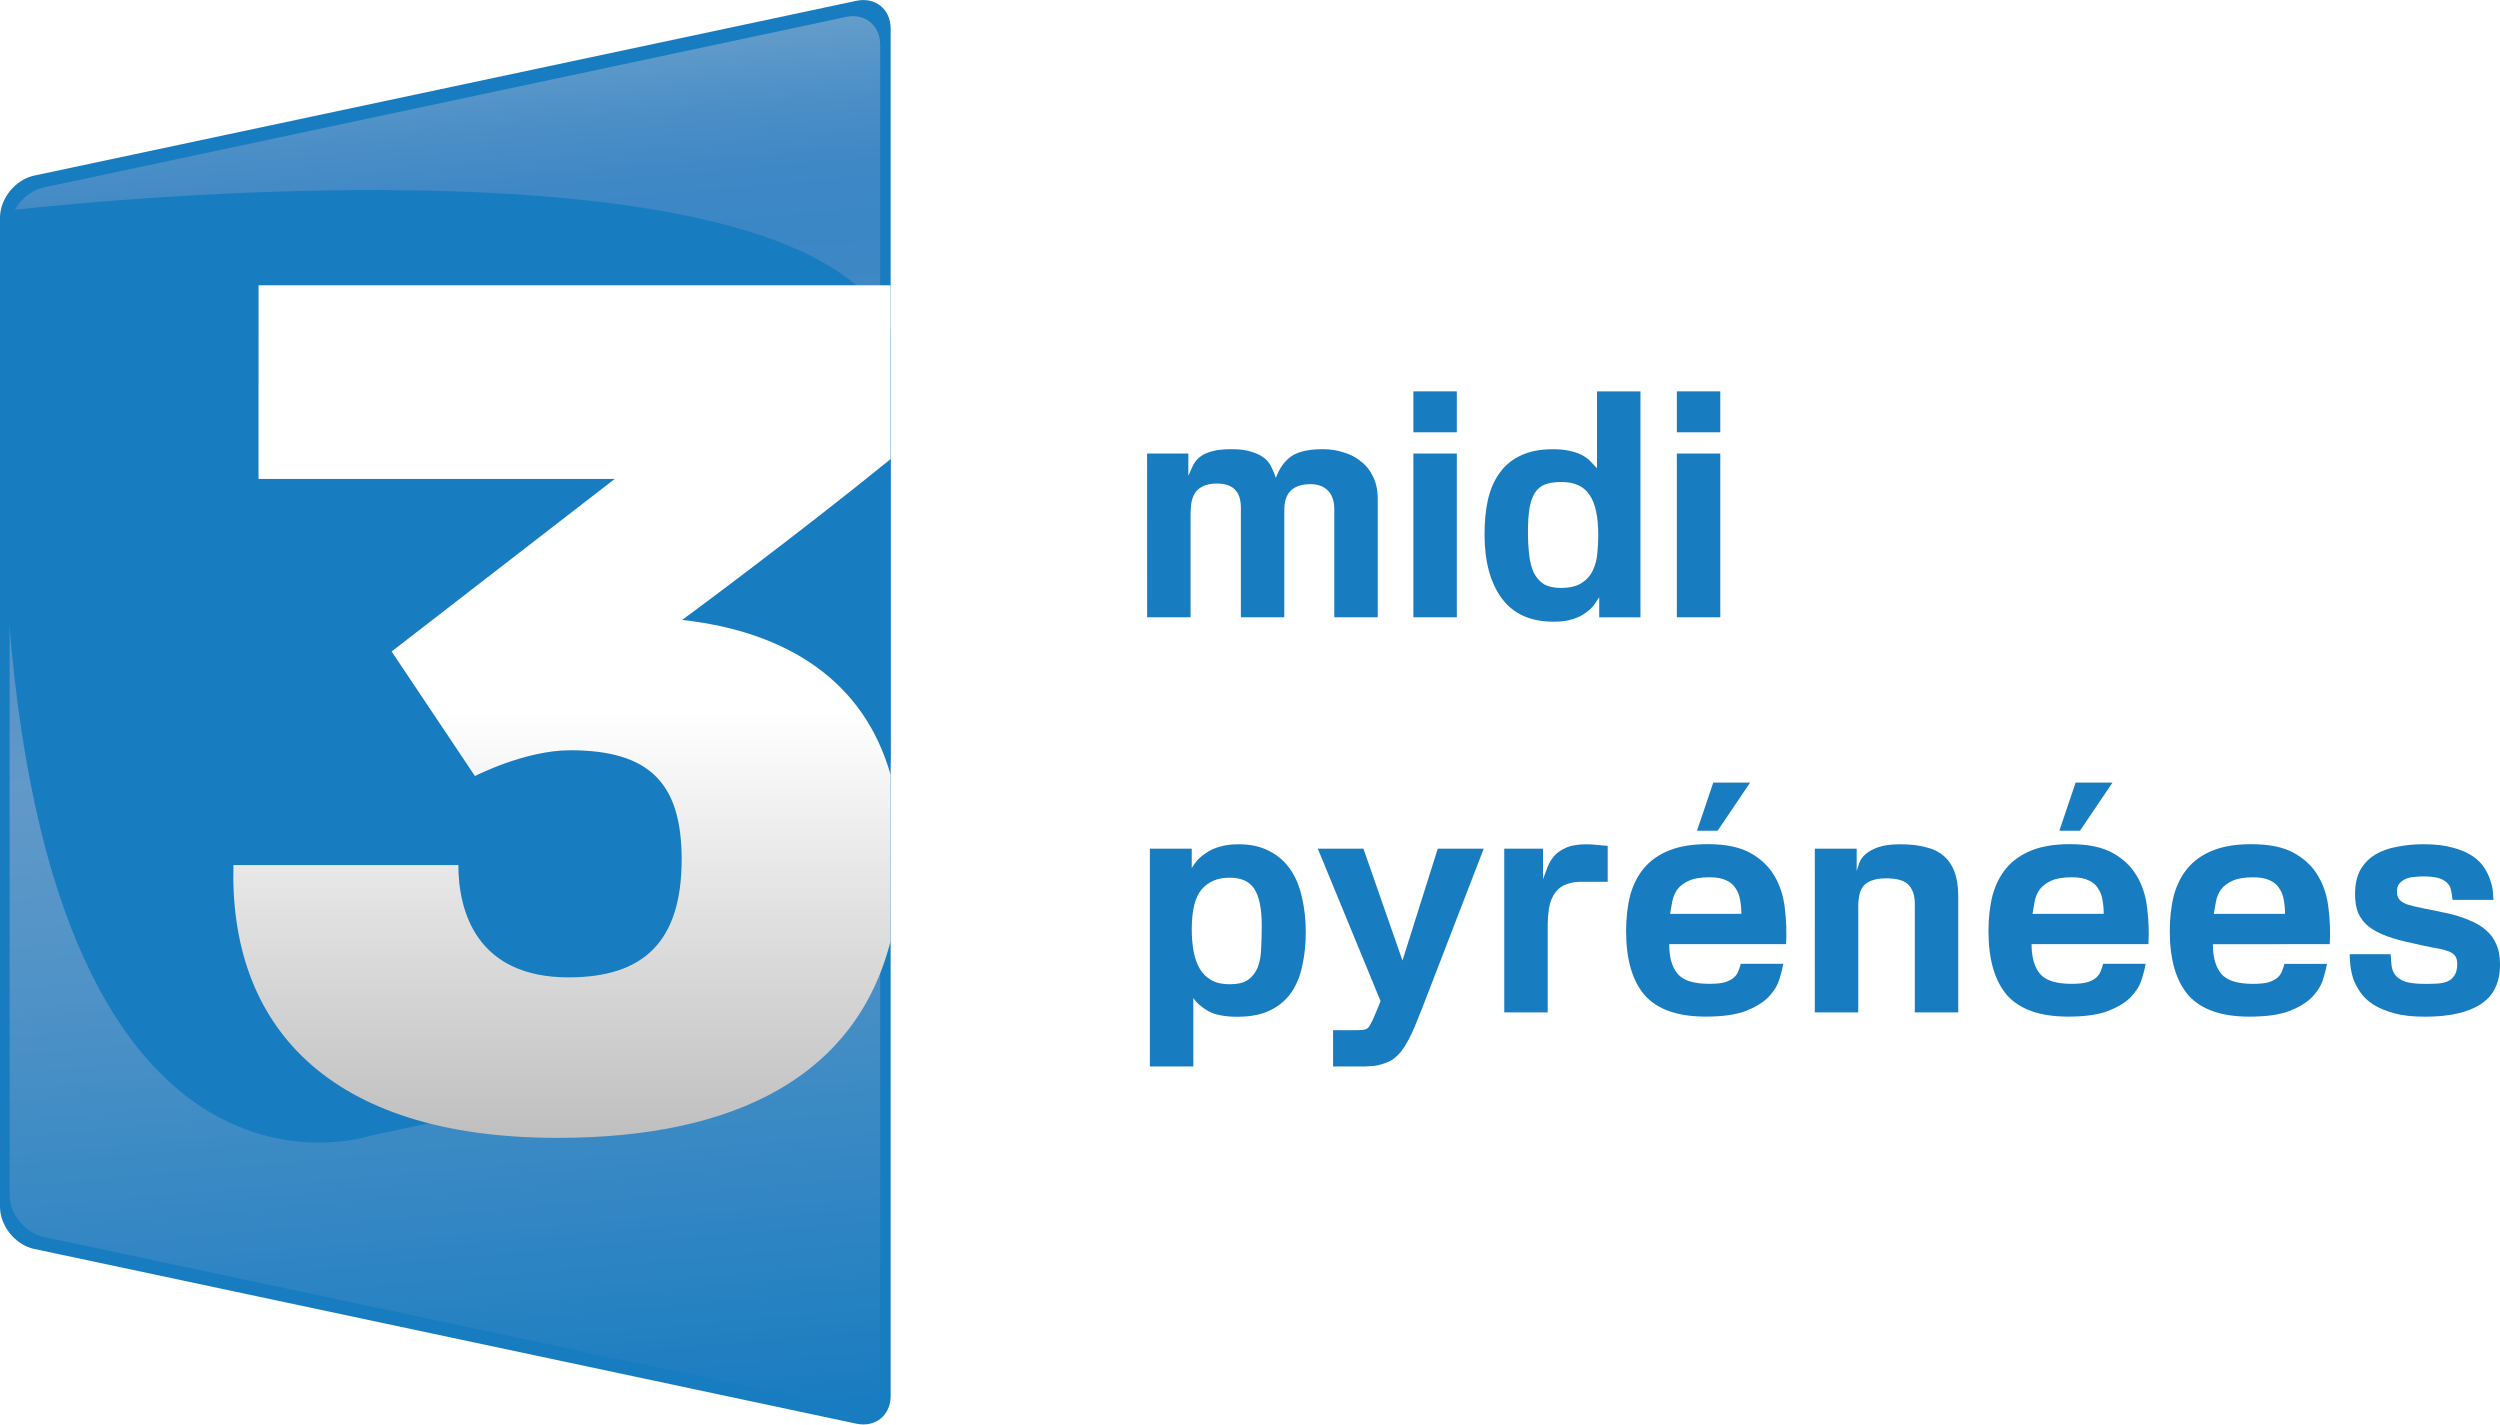
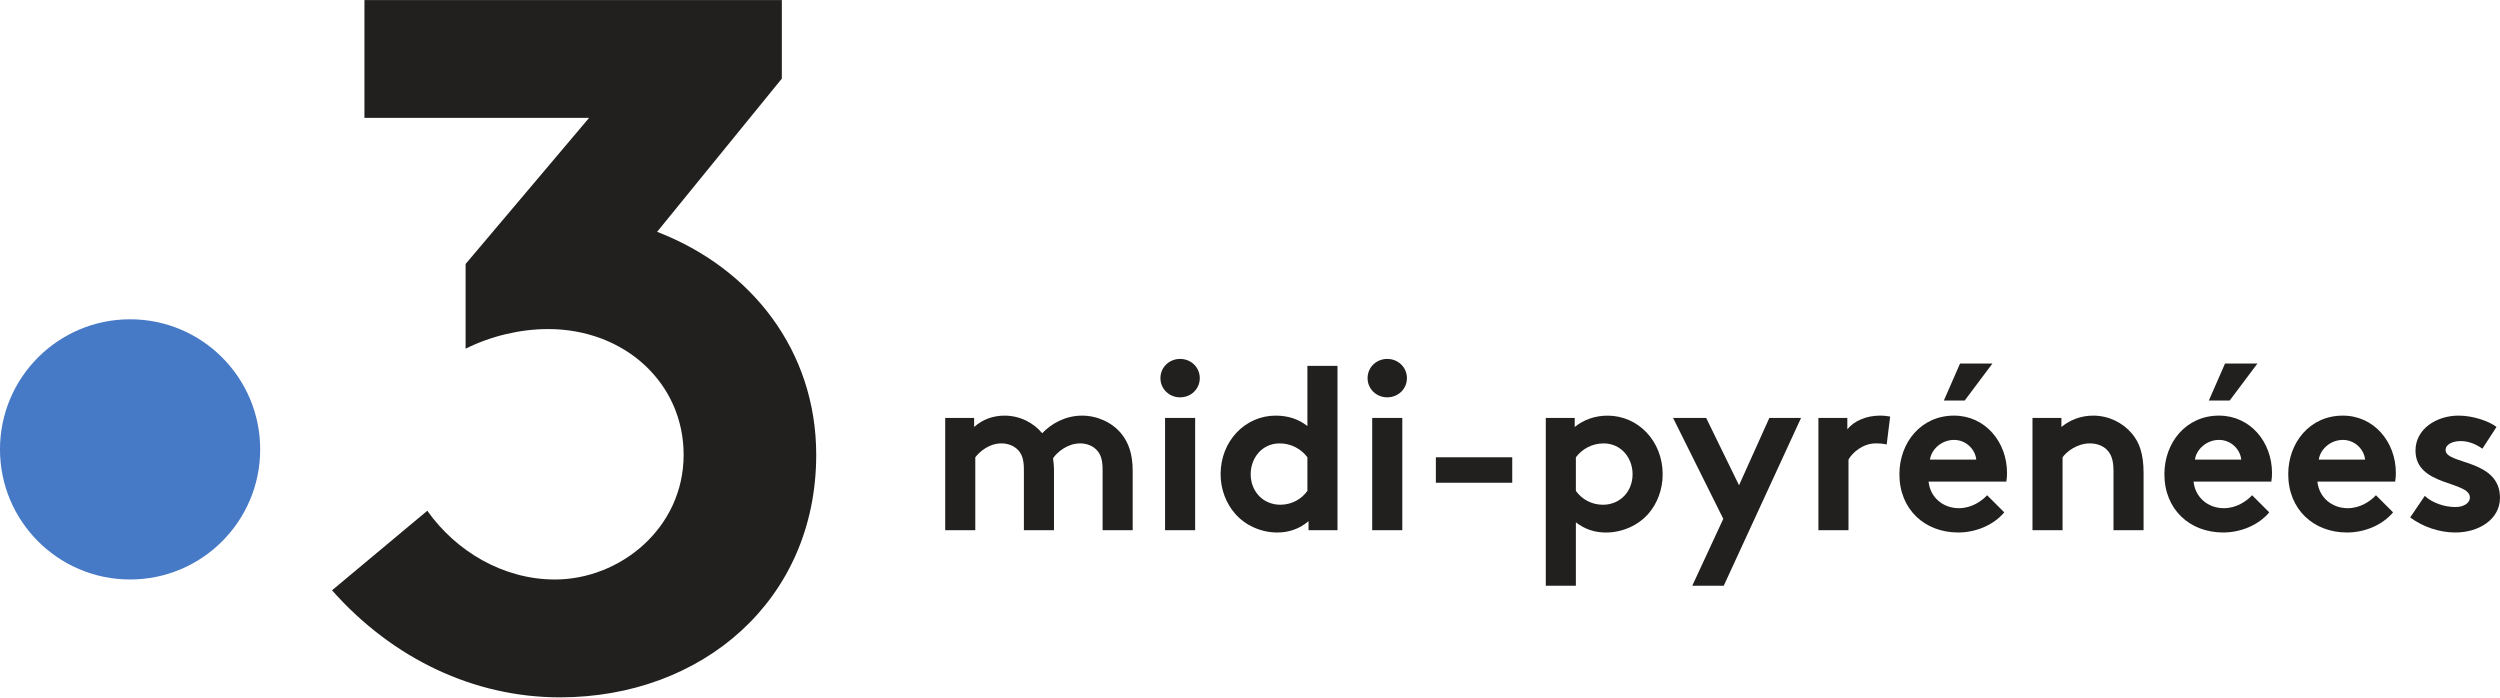
- <svg xmlns="http://www.w3.org/2000/svg" height="341.86" width="600" version="1.1" viewBox="0 0 158.75 90.45">
-   <defs>
-     <linearGradient id="b" y2="568.01" gradientUnits="userSpaceOnUse" x2="1551.5" gradientTransform="matrix(.11079 0 0 -.11079 85.426 316.48)" y1="1360" x1="1482.2">
-       <stop stop-color="#649dcb" offset="0" />
-       <stop stop-color="#619bca" offset=".007" />
-       <stop stop-color="#4c8fc7" offset=".056" />
-       <stop stop-color="#3f88c6" offset=".104" />
-       <stop stop-color="#3b86c5" offset="0.15" />
-       <stop stop-color="#488cc6" offset=".297" />
-       <stop stop-color="#6199c9" offset=".5" />
-       <stop stop-color="#5193c7" offset=".638" />
-       <stop stop-color="#2882c2" offset=".906" />
-       <stop stop-color="#187cc0" offset="1" />
-     </linearGradient>
-     <linearGradient id="a" y2="739.92" gradientUnits="userSpaceOnUse" x2="1577.6" gradientTransform="matrix(.11079 0 0 -.11079 85.426 316.48)" y1="1228.6" x1="1577.6">
-       <stop stop-color="#fff" offset=".5" />
-       <stop stop-color="#bfbfbf" offset="1" />
-     </linearGradient>
-   </defs>
-   <g transform="translate(-224.52 -162.25)">
-     <g stroke-width=".111">
-       <path d="m224.52 238.88c0 1.219 0.975 2.423 2.167 2.676l52.222 11.1c1.192 0.253 2.167-0.536 2.167-1.755v-86.846c0-1.219-0.975-2.008-2.167-1.755l-52.222 11.1c-1.192 0.253-2.167 1.458-2.167 2.676z" fill="#187cc0" />
-       <path d="m225.13 238.12c0 1.219 0.975 2.423 2.167 2.676l50.948 10.829c1.192 0.253 2.167-0.536 2.167-1.755v-84.79c0-1.219-0.975-2.008-2.167-1.755l-50.948 10.829c-1.192 0.253-2.167 1.458-2.167 2.676z" fill="url(#b)" />
-       <path d="m225.01 175.62s49.836-5.933 56.062 7.536l0.001 27.102s-0.375 16.347-8.029 18.801l-25.111 5.329s-21.769 7.287-23.179-39.033c-0.657-15.073 0.256-19.735 0.256-19.735z" fill="#187cc0" />
-       <path d="m281.07 211.44c-1.679-5.909-6.504-9.073-13.234-9.825 0.006 0 6.995-5.15 13.237-10.212v-11.04h-40.135l-0.002 12.297h22.621c-0.046 0.036-14.169 10.959-14.169 10.959l5.291 7.91s3.18-1.638 6.047-1.638c5.08 0 7.079 2.128 7.079 6.925 0 5.2-2.385 7.497-7.18 7.497-5.809 0-6.999-4.152-6.999-7.131h-14.283c-0.268 10.107 5.91 17.323 20.583 17.323 11.357 0 18.955-3.961 21.144-12.483v-10.58z" fill="url(#a)" />
-     </g>
-     <g fill="#187cc0">
-       <path d="m297.36 191.05h2.619v1.409q0.159-0.357 0.298-0.655 0.159-0.317 0.437-0.536 0.298-0.238 0.754-0.357 0.476-0.139 1.27-0.139 0.794 0 1.29 0.179 0.516 0.159 0.814 0.417 0.298 0.258 0.437 0.595 0.159 0.317 0.258 0.635 0.337-0.913 0.972-1.369 0.655-0.456 2.024-0.456 0.675 0 1.29 0.198 0.635 0.179 1.111 0.575 0.496 0.377 0.774 0.972 0.298 0.595 0.298 1.409v7.52h-2.758v-6.845q0-0.813-0.417-1.21-0.397-0.397-1.091-0.397-1.667 0-1.667 1.627v6.826h-2.758v-6.965q0-1.528-1.508-1.528-0.595 0-0.952 0.198-0.337 0.179-0.496 0.476-0.159 0.298-0.198 0.635-0.04 0.337-0.04 0.635v6.548h-2.758z" />
-       <path d="m314.27 191.05h2.758v10.397h-2.758zm0-3.949h2.758v2.599h-2.758z" />
-       <path d="m326.01 196.27q0-1.806-0.556-2.599-0.536-0.814-1.786-0.814-0.635 0-1.052 0.159-0.397 0.159-0.635 0.536-0.238 0.377-0.337 0.972-0.099 0.595-0.099 1.488 0 0.814 0.079 1.488 0.079 0.655 0.298 1.131 0.238 0.456 0.635 0.714 0.417 0.238 1.071 0.238 0.853 0 1.329-0.317 0.496-0.317 0.714-0.814 0.238-0.496 0.278-1.071 0.06-0.595 0.06-1.111zm-2.897-5.496q0.675 0 1.131 0.119 0.456 0.099 0.774 0.278t0.516 0.397q0.218 0.218 0.397 0.417v-4.881h2.758v14.346h-2.619v-1.27q-0.139 0.218-0.337 0.496-0.198 0.258-0.536 0.496-0.317 0.238-0.814 0.397-0.496 0.159-1.21 0.159-2.202 0-3.294-1.488t-1.091-4.068q0-1.21 0.218-2.202 0.238-1.012 0.754-1.706 0.516-0.714 1.329-1.091 0.833-0.397 2.024-0.397z" />
-       <path d="m331 191.05h2.758v10.397h-2.758zm0-3.949h2.758v2.599h-2.758z" />
-       <path d="m304.64 221q0-1.548-0.456-2.282-0.456-0.734-1.587-0.734t-1.766 0.734q-0.635 0.734-0.635 2.54 0 0.754 0.119 1.409 0.119 0.635 0.397 1.111 0.278 0.456 0.734 0.714 0.456 0.258 1.151 0.258 0.774 0 1.171-0.278 0.417-0.298 0.615-0.794 0.198-0.496 0.218-1.171 0.04-0.694 0.04-1.508zm-7.103-4.861h2.659v1.23q0.139-0.238 0.357-0.496 0.238-0.258 0.575-0.476 0.337-0.238 0.833-0.377 0.496-0.159 1.21-0.159 1.151 0 1.964 0.437 0.814 0.417 1.329 1.171 0.516 0.754 0.734 1.786 0.238 1.012 0.238 2.202 0 1.111-0.218 2.103-0.198 0.972-0.694 1.706-0.496 0.714-1.329 1.131-0.833 0.417-2.103 0.417-1.19 0-1.845-0.357-0.655-0.377-0.952-0.833v4.345h-2.758z" />
-       <path d="m308.2 216.14h2.897l2.48 7.103 2.242-7.103h2.917l-3.889 10.08q-0.278 0.714-0.496 1.23-0.218 0.516-0.417 0.873-0.198 0.377-0.397 0.635-0.198 0.258-0.417 0.437-0.238 0.218-0.536 0.317-0.278 0.119-0.556 0.179-0.258 0.06-0.496 0.06-0.218 0.02-0.337 0.02h-2.024v-2.302h1.27q0.456 0 0.615-0.02 0.179-0.02 0.298-0.099 0.099-0.06 0.198-0.278 0.119-0.198 0.218-0.437l0.417-1.012z" />
-       <path d="m320.04 216.14h2.46v1.944q0.139-0.397 0.298-0.794 0.159-0.397 0.437-0.714 0.298-0.317 0.774-0.516 0.476-0.198 1.25-0.198 0.337 0 0.675 0.04 0.337 0.02 0.675 0.059v2.282h-1.687q-0.476 0-0.893 0.139-0.417 0.139-0.714 0.496-0.337 0.437-0.437 1.052-0.079 0.615-0.079 0.992v5.615h-2.758z" />
-       <path d="m332.28 215 1.032-3.056h2.341l-2.064 3.056zm2.817 5.278q0-0.456-0.079-0.873-0.06-0.417-0.278-0.734-0.198-0.337-0.595-0.516-0.397-0.198-1.071-0.198-0.833 0-1.31 0.218-0.476 0.218-0.734 0.556-0.238 0.337-0.317 0.754-0.079 0.397-0.139 0.794zm-4.583 1.925q0 1.25 0.536 1.885 0.536 0.635 2.004 0.635 0.635 0 0.992-0.099 0.377-0.119 0.575-0.298 0.198-0.179 0.278-0.397 0.099-0.238 0.159-0.476h2.699q-0.079 0.476-0.278 1.071-0.198 0.575-0.714 1.091-0.516 0.496-1.448 0.853-0.933 0.337-2.48 0.337-2.659 0-3.869-1.349-1.19-1.369-1.19-4.087 0-1.25 0.258-2.262 0.278-1.012 0.873-1.726 0.615-0.734 1.607-1.131 0.992-0.397 2.441-0.397 1.726 0 2.738 0.575 1.012 0.575 1.528 1.488 0.516 0.893 0.635 2.024 0.139 1.131 0.079 2.262z" />
-       <path d="m339.76 216.14h2.659v1.409q0.079-0.238 0.179-0.536 0.119-0.298 0.397-0.536 0.298-0.258 0.814-0.437 0.516-0.179 1.389-0.179 0.893 0 1.587 0.179 0.694 0.159 1.151 0.556 0.456 0.377 0.694 1.012 0.238 0.635 0.238 1.567v7.361h-2.758v-6.885q0-0.774-0.377-1.19-0.377-0.437-1.448-0.437-0.873 0-1.329 0.377-0.437 0.357-0.437 1.429v6.707h-2.758z" />
-       <path d="m355.29 215 1.032-3.056h2.341l-2.063 3.056zm2.817 5.278q0-0.456-0.079-0.873-0.06-0.417-0.278-0.734-0.198-0.337-0.595-0.516-0.397-0.198-1.071-0.198-0.833 0-1.31 0.218-0.476 0.218-0.734 0.556-0.238 0.337-0.317 0.754-0.079 0.397-0.139 0.794zm-4.583 1.925q0 1.25 0.536 1.885 0.536 0.635 2.004 0.635 0.635 0 0.992-0.099 0.377-0.119 0.575-0.298 0.198-0.179 0.278-0.397 0.099-0.238 0.159-0.476h2.699q-0.079 0.476-0.278 1.071-0.198 0.575-0.714 1.091-0.516 0.496-1.448 0.853-0.933 0.337-2.48 0.337-2.659 0-3.869-1.349-1.19-1.369-1.19-4.087 0-1.25 0.258-2.262 0.278-1.012 0.873-1.726 0.615-0.734 1.607-1.131 0.992-0.397 2.441-0.397 1.726 0 2.738 0.575 1.012 0.575 1.528 1.488 0.516 0.893 0.635 2.024 0.139 1.131 0.079 2.262z" />
-       <path d="m369.62 220.28q0-0.456-0.079-0.873-0.06-0.417-0.278-0.734-0.198-0.337-0.595-0.516-0.397-0.198-1.071-0.198-0.833 0-1.31 0.218-0.476 0.218-0.734 0.556-0.238 0.337-0.317 0.754-0.079 0.397-0.139 0.794zm-4.583 1.925q0 1.25 0.536 1.885 0.536 0.635 2.004 0.635 0.635 0 0.992-0.099 0.377-0.119 0.575-0.298 0.198-0.179 0.278-0.397 0.099-0.238 0.159-0.476h2.699q-0.079 0.476-0.278 1.071-0.198 0.575-0.714 1.091-0.516 0.496-1.448 0.853-0.933 0.337-2.48 0.337-2.659 0-3.869-1.349-1.19-1.369-1.19-4.087 0-1.25 0.258-2.262 0.278-1.012 0.873-1.726 0.615-0.734 1.607-1.131t2.441-0.397q1.726 0 2.738 0.575t1.528 1.488q0.516 0.893 0.635 2.024 0.139 1.131 0.079 2.262z" />
-       <path d="m378.49 226.81q-1.151 0-1.944-0.218-0.794-0.218-1.329-0.556-0.516-0.337-0.814-0.774-0.298-0.437-0.456-0.873-0.139-0.456-0.179-0.853-0.04-0.417-0.04-0.694h2.599q0.02 0.377 0.06 0.734 0.04 0.337 0.238 0.595 0.198 0.258 0.635 0.417 0.437 0.139 1.27 0.139 0.397 0 0.754-0.02 0.377-0.02 0.655-0.139 0.278-0.119 0.437-0.377 0.179-0.258 0.179-0.734 0-0.357-0.159-0.536-0.159-0.198-0.496-0.298-0.337-0.119-0.873-0.198-0.536-0.099-1.29-0.278-0.972-0.198-1.667-0.456-0.694-0.258-1.151-0.615-0.437-0.357-0.655-0.853-0.198-0.496-0.198-1.19 0-0.933 0.337-1.548 0.357-0.615 0.952-0.972 0.595-0.357 1.389-0.496 0.794-0.159 1.667-0.159 1.111 0 1.865 0.218 0.754 0.198 1.25 0.536 0.496 0.337 0.754 0.754 0.258 0.397 0.377 0.794 0.139 0.377 0.159 0.714 0.02 0.337 0.04 0.516h-2.599q-0.04-0.357-0.099-0.635-0.06-0.278-0.258-0.456-0.198-0.198-0.556-0.298-0.357-0.099-0.972-0.099-0.298 0-0.595 0.04-0.298 0.02-0.536 0.139-0.218 0.099-0.377 0.298-0.139 0.179-0.139 0.476 0 0.317 0.139 0.496 0.139 0.179 0.476 0.317 0.357 0.119 0.952 0.238 0.615 0.119 1.548 0.317 0.833 0.179 1.468 0.456 0.655 0.258 1.091 0.655 0.437 0.377 0.655 0.913 0.218 0.516 0.218 1.25 0 1.726-1.23 2.52-1.21 0.794-3.552 0.794z" />
+ <svg xmlns="http://www.w3.org/2000/svg" version="1.1" viewBox="0 0 1012.6 282.45" xml:space="preserve">
+   <g transform="matrix(1.3333 0 0 -1.3333 -212.38 489.05)">
+     <g transform="scale(.1)">
+       <path d="m2383.3 2302.8c0-218.27-176.94-395.22-395.22-395.22-218.27 0-395.22 176.95-395.22 395.22s176.95 395.22 395.22 395.22c218.28 0 395.22-176.95 395.22-395.22" fill="#4679c6" />
+       <path d="m3589.1 2963.7 378.91 465.45v238.7h-1268v-358.05h682.39l-375.08-443.8v-257.34c77.57 38.79 167.07 59.67 250.6 59.67 232.73 0 411.75-164.09 411.75-381.9 0-223.76-193.94-378.91-390.86-378.91-158.12 0-301.34 86.51-387.85 208.85l-289.42-241.67c184.98-208.87 432.62-325.21 692.2-325.21 432.62 0 778.72 295.37 778.72 736.94 0 316.26-196.92 566.88-483.35 677.27" fill="#21201f" />
+       <path d="m4464.3 2057.3v341.02h87.89v-27.42c26.72 23.9 59.07 34.45 92.11 34.45 46.41 0 87.89-21.09 114.61-53.44 27.42 28.83 70.31 53.44 120.94 53.44 47.11 0 92.11-21.09 119.53-54.84 21.8-26.72 34.45-61.88 34.45-112.5v-180.71h-91.4v184.22c0 30.94-6.33 46.41-16.88 58.36-14.06 15.47-33.75 21.1-51.33 21.1-39.37 0-70.31-27.43-82.26-45 1.4-11.25 2.81-23.91 2.81-37.97v-180.71h-91.41v184.22c0 30.94-6.32 46.41-16.87 58.36-14.06 15.47-33.75 21.1-51.33 21.1-38.67 0-66.8-26.02-79.45-42.19v-221.49h-91.41" fill="#21201f" />
+       <path d="m5223.6 2057.3h-91.41v341.02h91.41zm-45.7 520.32c33.04 0 59.76-25.32 59.76-58.36 0-33.05-26.72-58.36-59.76-58.36-33.05 0-59.77 25.31-59.77 58.36 0 33.04 26.72 58.36 59.77 58.36" fill="#21201f" />
+       <path d="m5564.6 2278.8c-18.98 25.31-49.21 42.19-84.37 42.19-53.44 0-87.89-44.3-87.89-93.52 0-53.44 38.67-92.81 90-92.81 34.45 0 64.69 16.87 82.26 42.19zm3.52-221.49v27.43c-28.13-23.91-60.47-34.46-94.92-34.46-50.63 0-98.44 22.5-128.67 57.66-26.72 30.94-43.6 73.12-43.6 119.53 0 100.55 74.53 177.89 167.35 177.89 37.26 0 69.61-10.55 96.32-31.64v182.81h91.41v-499.22h-87.89" fill="#21201f" />
+       <path d="m5852.9 2057.3h-91.41v341.02h91.41zm-45.71 520.32c33.05 0 59.77-25.32 59.77-58.36 0-33.05-26.72-58.36-59.77-58.36-33.04 0-59.76 25.31-59.76 58.36 0 33.04 26.72 58.36 59.76 58.36" fill="#21201f" />
+       <path d="m6186.9 2278.8v-77.34h-232.03v77.34h232.03" fill="#21201f" />
+       <path d="m6380.2 2176.8c17.58-25.32 47.81-42.19 82.27-42.19 51.32 0 90 39.37 90 92.81 0 49.22-34.46 93.52-87.89 93.52-35.16 0-65.39-16.88-84.38-42.19zm-91.41 221.48h87.9v-27.42c26.71 21.8 61.17 34.45 99.84 34.45 92.81 0 167.34-77.34 167.34-177.89 0-46.41-16.17-88.59-42.89-119.53-30.23-35.16-78.75-57.66-129.37-57.66-34.46 0-63.99 9.85-91.41 30.94v-192.66h-91.41v509.77" fill="#21201f" />
+       <path d="m6733.8 1888.6 94.22 203.21-152.58 306.56h100.55l99.85-204.61 92.1 204.61h96.33l-234.84-509.77h-95.63" fill="#21201f" />
+       <path d="m7324.4 2317.5c-6.33 2.11-19.69 3.52-33.05 3.52-40.08 0-71.72-28.83-82.97-49.22v-214.46h-91.4v341.02h87.89v-34.45c20.39 25.31 57.65 41.48 99.14 41.48 13.36 0 21.09-1.4 30.94-2.81l-10.55-85.08" fill="#21201f" />
+       <path d="m7645.7 2563.6-84.38-112.5h-63.28l49.22 112.5zm-49.22-291.79c-2.81 30.23-30.23 59.76-67.5 59.76-37.97 0-68.91-28.82-73.13-59.76zm85.08-160.31c-33.05-39.38-87.19-61.18-139.92-61.18-101.96 0-178.6 70.32-178.6 177.19 0 94.92 64.69 177.89 165.94 177.89 94.22 0 161.02-79.45 161.02-174.37 0-9.14-0.71-18.28-2.11-26.02h-236.25c4.92-47.81 43.59-80.86 92.11-80.86 38.67 0 69.6 21.8 85.78 39.38l52.03-52.03" fill="#21201f" />
+       <path d="m7767.3 2057.3v341.02h87.89v-27.42c26.02 21.09 58.36 34.45 96.33 34.45 47.11 0 90-21.09 118.12-54.84 22.5-26.72 35.16-61.17 35.16-119.53v-173.68h-91.41v180.71c0 33.75-7.73 51.33-20.39 63.98-11.95 11.96-30.23 18.99-51.33 18.99-38.67 0-70.31-24.61-82.96-42.19v-221.49h-91.41" fill="#21201f" />
+       <path d="m8450.7 2563.6-84.38-112.5h-63.28l49.22 112.5zm-49.22-291.79c-2.81 30.23-30.24 59.76-67.5 59.76-37.97 0-68.91-28.82-73.13-59.76zm85.08-160.31c-33.05-39.38-87.19-61.18-139.92-61.18-101.96 0-178.6 70.32-178.6 177.19 0 94.92 64.69 177.89 165.94 177.89 94.22 0 161.01-79.45 161.01-174.37 0-9.14-0.7-18.28-2.1-26.02h-236.25c4.92-47.81 43.59-80.86 92.1-80.86 38.68 0 69.61 21.8 85.79 39.38l52.03-52.03" fill="#21201f" />
+       <path d="m8777.7 2271.8c-2.81 30.23-30.23 59.76-67.5 59.76-37.97 0-68.9-28.82-73.12-59.76zm85.08-160.31c-33.05-39.38-87.19-61.18-139.92-61.18-101.96 0-178.6 70.32-178.6 177.19 0 94.92 64.69 177.89 165.94 177.89 94.22 0 161.02-79.45 161.02-174.37 0-9.14-0.71-18.28-2.11-26.02h-236.25c4.92-47.81 43.59-80.86 92.11-80.86 38.67 0 69.61 21.8 85.78 39.38l52.03-52.03" fill="#21201f" />
+       <path d="m8959 2161.4c23.2-21.1 59.06-33.75 93.51-33.75 24.61 0 43.6 11.95 43.6 28.83 0 51.32-165.24 33.04-165.24 142.73 0 65.39 63.28 106.17 130.78 106.17 44.3 0 92.82-16.87 115.32-34.45l-42.89-66.1c-17.58 12.66-40.78 23.21-65.39 23.21-25.32 0-46.41-9.85-46.41-27.42 0-44.3 165.23-26.72 165.23-144.85 0-65.39-63.98-105.47-135.7-105.47-47.11 0-97.03 16.18-137.11 45.71l44.3 65.39" fill="#21201f" />
    </g>
  </g>
</svg>
